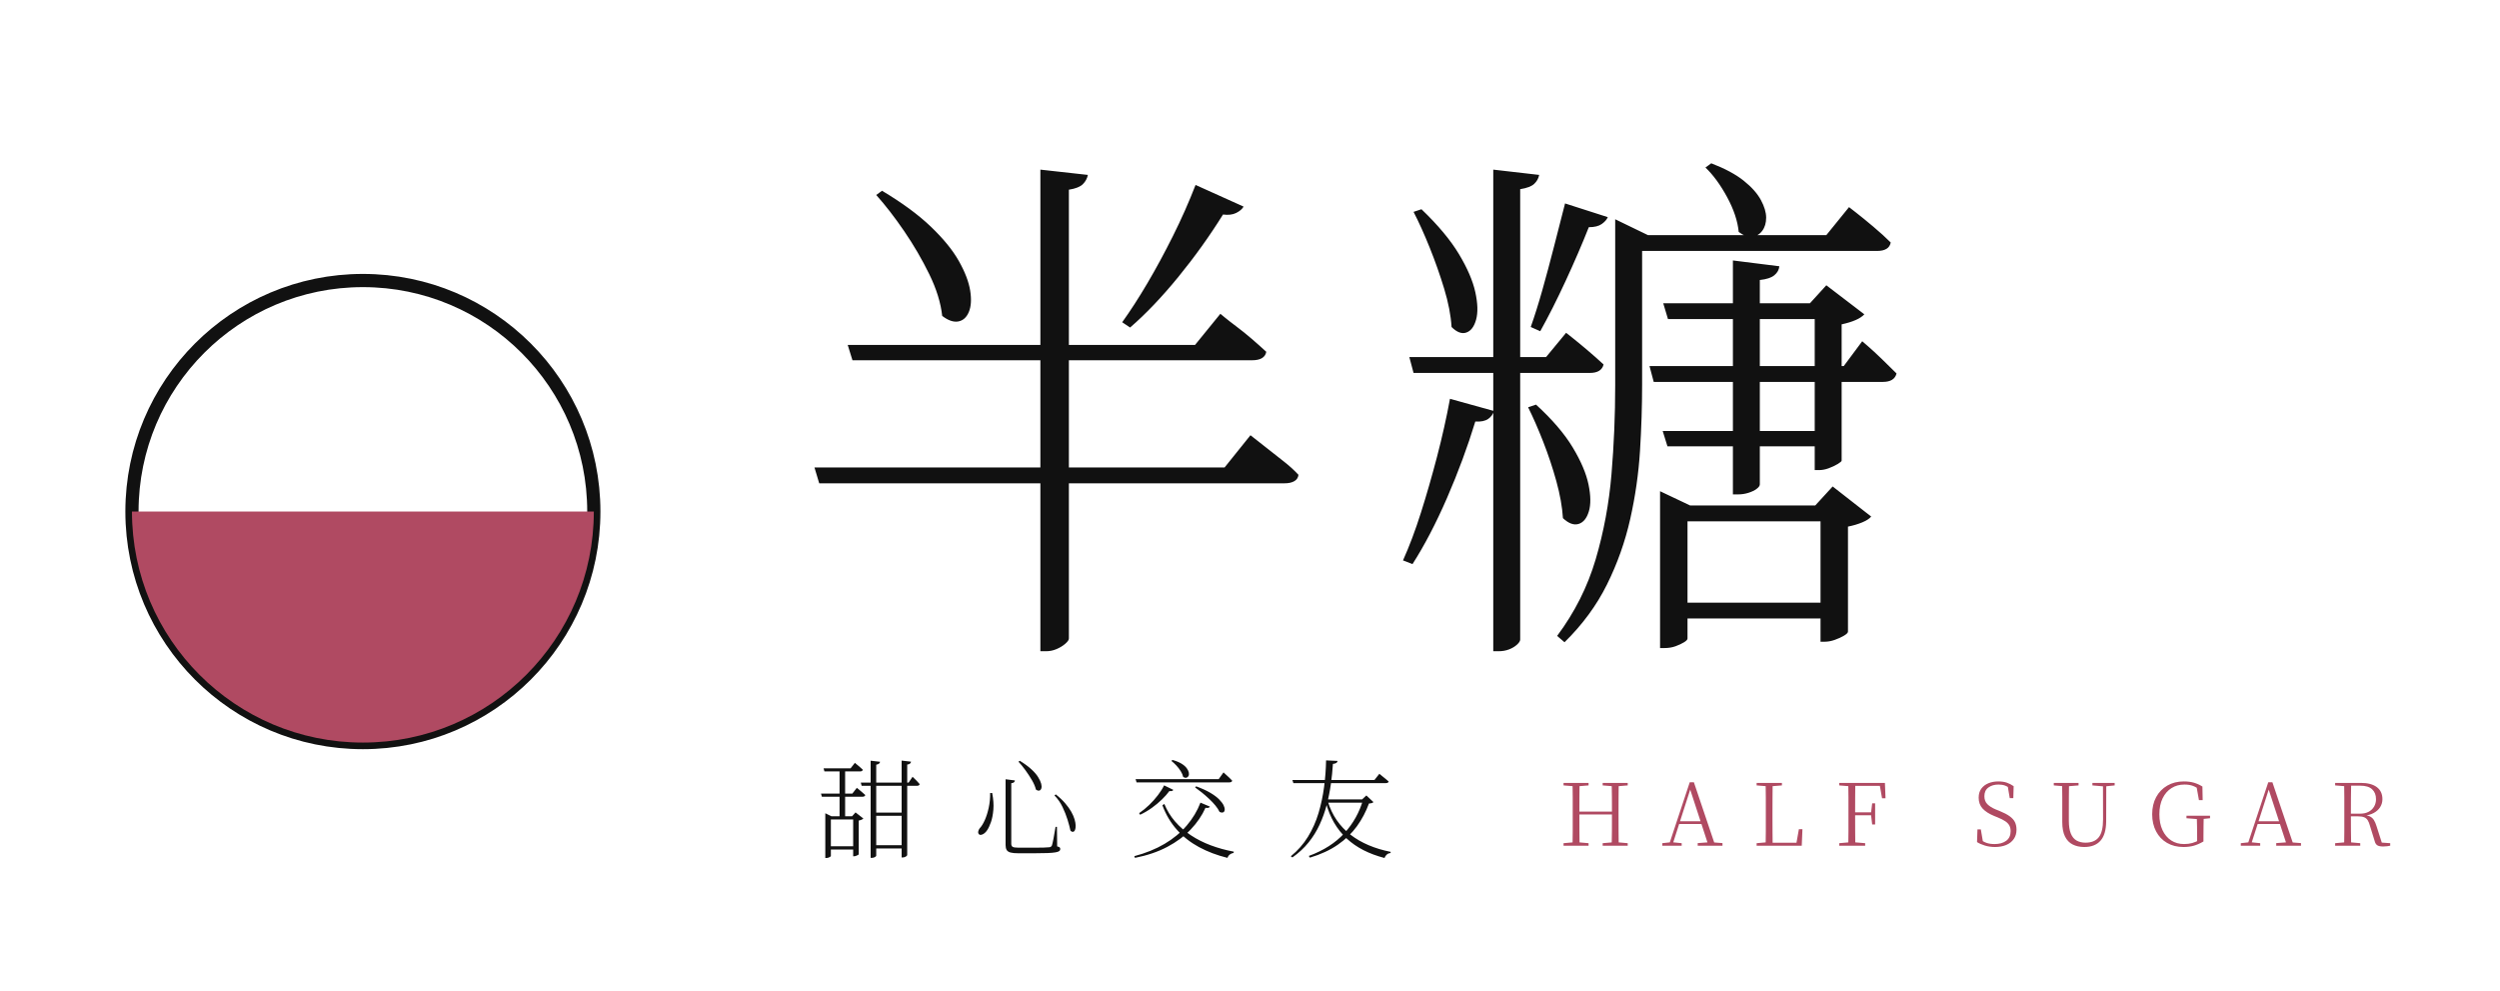
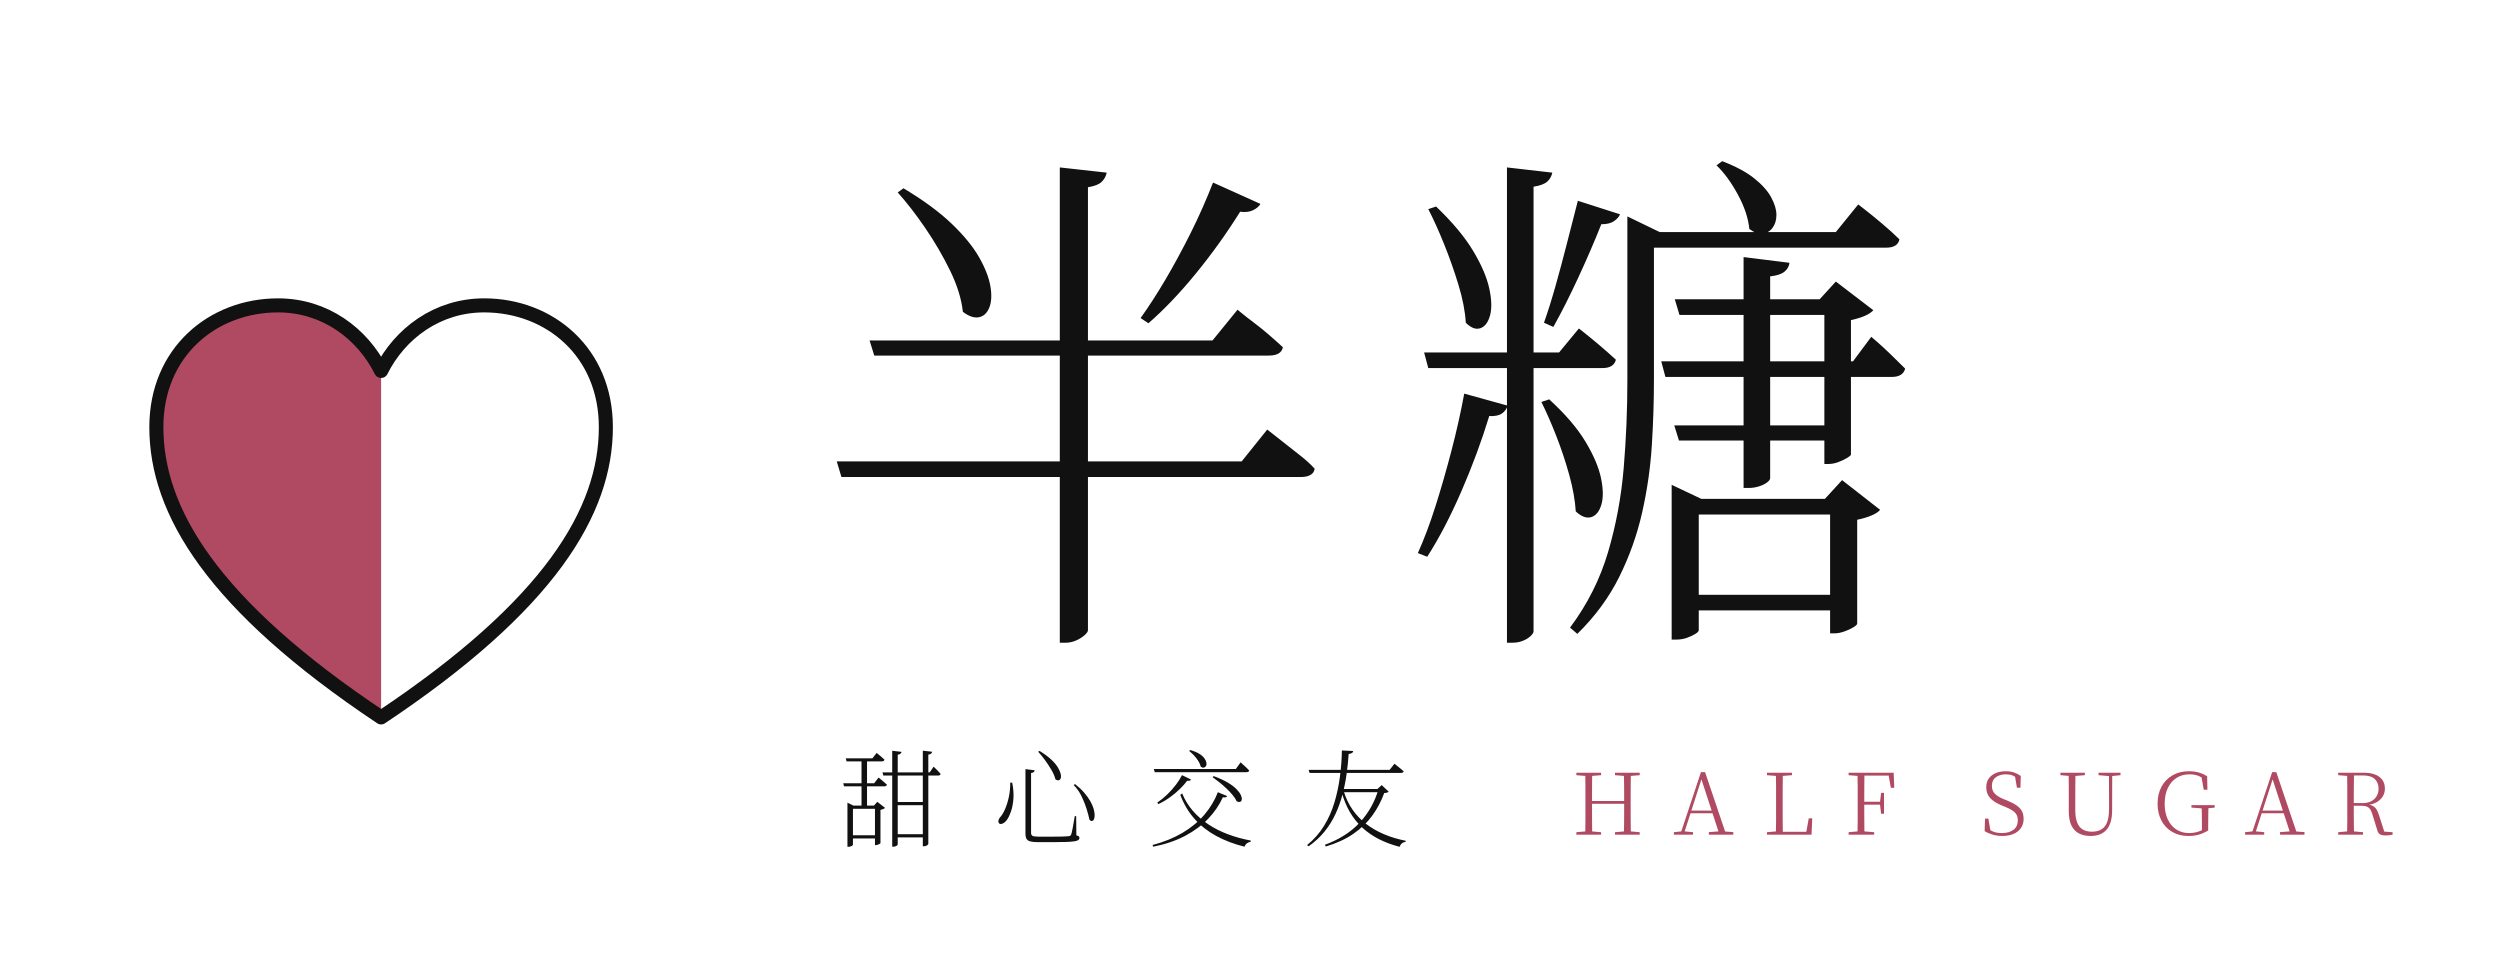
- <svg xmlns="http://www.w3.org/2000/svg" viewBox="0 0 303 120" width="303" height="120">
-   <circle cx="44" cy="62" r="28" fill="none" stroke="#111111" stroke-width="1.6" />
-   <path d="M16 62 L72 62 A28 28 0 0 1 16 62Z" fill="#B04A62" />
-   <path d="M106.944 23.12Q110.592 25.296 112.864 27.472Q115.136 29.648 116.256 31.632Q117.376 33.616 117.632 35.216Q117.888 36.816 117.472 37.808Q117.056 38.8 116.192 38.96Q115.328 39.12 114.24 38.288Q113.984 35.92 112.672 33.232Q111.36 30.544 109.632 28.016Q107.904 25.488 106.24 23.632ZM98.752 56.656H148.48L151.616 52.752Q151.616 52.752 152.192 53.2Q152.768 53.648 153.696 54.384Q154.624 55.12 155.648 55.92Q156.672 56.72 157.44 57.552Q157.376 58.064 156.928 58.32Q156.48 58.576 155.776 58.576H99.328ZM102.784 41.808H144.896L147.968 38.032Q147.968 38.032 148.512 38.48Q149.056 38.928 149.952 39.6Q150.848 40.272 151.776 41.072Q152.704 41.872 153.536 42.64Q153.344 43.664 151.808 43.664H103.36ZM126.144 20.56 131.904 21.2Q131.776 21.84 131.296 22.32Q130.816 22.8 129.6 22.992V77.392Q129.6 77.648 129.152 78.032Q128.704 78.416 128.096 78.672Q127.488 78.928 126.848 78.928H126.144ZM144.96 22.416 150.784 25.04Q150.528 25.488 149.888 25.808Q149.248 26.128 148.288 26.0Q145.856 29.904 142.88 33.552Q139.904 37.2 137.024 39.696L136.064 39.056Q137.536 37.008 139.104 34.352Q140.672 31.696 142.208 28.624Q143.744 25.552 144.96 22.416Z M207.488 19.792Q209.984 20.752 211.424 21.904Q212.864 23.056 213.504 24.24Q214.144 25.424 214.144 26.384Q214.144 27.344 213.664 27.984Q213.184 28.624 212.416 28.688Q211.648 28.752 210.816 28.112Q210.624 26.128 209.408 23.888Q208.192 21.648 206.784 20.304ZM204.608 77.392Q204.608 77.584 204.192 77.84Q203.776 78.096 203.168 78.32Q202.56 78.544 201.792 78.544H201.28V61.264V59.536L204.928 61.264H222.208V63.184H204.608ZM220.096 61.264 222.208 58.96 226.88 62.608Q226.56 62.992 225.792 63.312Q225.024 63.632 224.064 63.824V76.56Q224.064 76.752 223.584 77.04Q223.104 77.328 222.464 77.552Q221.824 77.776 221.248 77.776H220.736V61.264ZM219.456 36.752 221.44 34.576 226.048 38.096Q225.344 38.864 223.296 39.312V55.824Q223.296 55.952 222.816 56.24Q222.336 56.528 221.728 56.752Q221.12 56.976 220.544 56.976H220.032V36.752ZM221.184 52.24V54.096H202.176L201.6 52.24ZM221.696 36.752V38.672H202.24L201.664 36.752ZM225.792 41.36Q225.792 41.36 226.496 41.968Q227.2 42.576 228.16 43.504Q229.12 44.432 229.952 45.264Q229.696 46.288 228.288 46.288H200.512L200.0 44.368H223.552ZM215.744 32.272Q215.68 32.912 215.136 33.36Q214.592 33.808 213.376 33.936V58.704Q213.376 58.96 212.992 59.248Q212.608 59.536 212.0 59.728Q211.392 59.92 210.752 59.92H210.112V31.568ZM222.4 73.04V74.96H203.2V73.04ZM195.84 27.856V26.576L199.808 28.496H199.104V46.672Q199.104 50.512 198.848 54.64Q198.592 58.768 197.664 62.896Q196.736 67.024 194.848 70.832Q192.96 74.64 189.696 77.84L188.8 77.072Q192.0 72.784 193.472 67.792Q194.944 62.8 195.392 57.456Q195.84 52.112 195.84 46.736V28.496ZM224.192 25.104Q224.192 25.104 225.056 25.776Q225.92 26.448 227.136 27.472Q228.352 28.496 229.248 29.392Q229.056 30.416 227.584 30.416H198.016V28.496H221.44ZM181.12 49.808Q180.992 50.384 180.448 50.768Q179.904 51.152 178.88 51.088Q177.472 55.696 175.456 60.336Q173.44 64.976 171.264 68.368L170.112 67.92Q171.264 65.36 172.288 62.128Q173.312 58.896 174.24 55.344Q175.168 51.792 175.808 48.336ZM194.944 26.32Q194.752 26.768 194.208 27.152Q193.664 27.536 192.64 27.536Q191.424 30.608 189.824 34.064Q188.224 37.52 186.752 40.144L185.6 39.632Q186.304 37.648 187.008 35.152Q187.712 32.656 188.416 29.904Q189.12 27.152 189.76 24.656ZM186.24 49.04Q189.184 51.728 190.688 54.224Q192.192 56.72 192.608 58.736Q193.024 60.752 192.64 62.0Q192.256 63.248 191.392 63.504Q190.528 63.76 189.504 62.8Q189.376 60.752 188.704 58.32Q188.032 55.888 187.104 53.52Q186.176 51.152 185.28 49.36ZM186.624 21.2Q186.496 21.84 186.016 22.288Q185.536 22.736 184.32 22.928V77.52Q184.32 77.776 183.936 78.128Q183.552 78.48 182.976 78.704Q182.4 78.928 181.696 78.928H181.056V20.56ZM172.352 25.36Q175.36 28.24 176.896 30.8Q178.432 33.36 178.88 35.408Q179.328 37.456 178.976 38.736Q178.624 40.016 177.792 40.304Q176.96 40.592 176.0 39.632Q175.872 37.52 175.104 34.992Q174.336 32.464 173.344 30.0Q172.352 27.536 171.392 25.68ZM189.888 40.336Q189.888 40.336 190.656 40.944Q191.424 41.552 192.48 42.448Q193.536 43.344 194.432 44.176Q194.176 45.2 192.768 45.2H171.392L170.88 43.28H187.456Z" fill="#111111" />
-   <path d="M109.738 102.441V102.831H105.981V102.441ZM109.673 98.489V98.879H105.916V98.489ZM110.466 92.314Q110.44 92.444 110.343 92.541Q110.245 92.639 109.998 92.665V103.624Q109.998 103.676 109.92 103.748Q109.842 103.819 109.719 103.871Q109.595 103.923 109.452 103.923H109.322V92.184ZM106.709 92.327Q106.683 92.457 106.585 92.548Q106.488 92.639 106.241 92.678V103.702Q106.241 103.754 106.163 103.819Q106.085 103.884 105.962 103.929Q105.838 103.975 105.695 103.975H105.565V92.197ZM110.648 94.147Q110.648 94.147 110.797 94.29Q110.947 94.433 111.148 94.635Q111.35 94.836 111.506 95.031Q111.467 95.239 111.181 95.239H104.473L104.369 94.849H110.167ZM102.471 93.211V99.217H101.795V93.211ZM103.654 92.457Q103.654 92.457 103.816 92.594Q103.979 92.73 104.207 92.918Q104.434 93.107 104.616 93.289Q104.59 93.393 104.505 93.445Q104.421 93.497 104.278 93.497H99.962L99.858 93.12H103.134ZM100.742 103.741Q100.742 103.78 100.664 103.839Q100.586 103.897 100.463 103.942Q100.339 103.988 100.183 103.988H100.066V98.931V98.567L100.807 98.931H103.797V99.321H100.742ZM103.316 98.931 103.732 98.463 104.681 99.204Q104.616 99.282 104.466 99.347Q104.317 99.412 104.122 99.451V103.533Q104.122 103.572 104.018 103.63Q103.914 103.689 103.784 103.734Q103.654 103.78 103.537 103.78H103.446V98.931ZM103.888 95.486Q103.888 95.486 104.064 95.623Q104.239 95.759 104.473 95.967Q104.707 96.175 104.915 96.357Q104.863 96.565 104.564 96.565H99.65L99.546 96.188H103.342ZM103.862 102.571V102.961H100.443V102.571Z M123.655 92.21Q124.5 92.73 125.046 93.231Q125.592 93.731 125.871 94.186Q126.151 94.641 126.242 94.986Q126.333 95.33 126.261 95.551Q126.19 95.772 126.014 95.817Q125.839 95.863 125.605 95.694Q125.475 95.161 125.118 94.55Q124.76 93.939 124.325 93.341Q123.889 92.743 123.486 92.314ZM123.057 94.589Q123.044 94.719 122.947 94.81Q122.849 94.901 122.615 94.927V102.272Q122.615 102.519 122.771 102.63Q122.927 102.74 123.512 102.74H125.384Q126.073 102.74 126.541 102.727Q127.009 102.714 127.204 102.688Q127.36 102.675 127.425 102.623Q127.49 102.571 127.542 102.48Q127.607 102.285 127.731 101.661Q127.854 101.037 127.984 100.218H128.153L128.179 102.584Q128.413 102.636 128.485 102.707Q128.556 102.779 128.556 102.909Q128.556 103.052 128.433 103.15Q128.309 103.247 127.977 103.305Q127.646 103.364 127.022 103.39Q126.398 103.416 125.397 103.416H123.46Q122.862 103.416 122.524 103.325Q122.186 103.234 122.056 103.013Q121.926 102.792 121.926 102.415V94.446ZM128.01 96.279Q128.686 96.812 129.148 97.352Q129.609 97.891 129.889 98.385Q130.168 98.879 130.291 99.308Q130.415 99.737 130.421 100.062Q130.428 100.387 130.344 100.589Q130.259 100.79 130.109 100.816Q129.96 100.842 129.791 100.673Q129.674 100.114 129.44 99.353Q129.206 98.593 128.829 97.806Q128.452 97.02 127.854 96.409ZM120.301 96.11Q120.522 97.241 120.444 98.138Q120.366 99.035 120.145 99.659Q119.924 100.283 119.69 100.621Q119.547 100.842 119.365 100.985Q119.183 101.128 119.007 101.173Q118.832 101.219 118.715 101.128Q118.572 100.998 118.605 100.797Q118.637 100.595 118.767 100.413Q119.118 100.049 119.41 99.386Q119.703 98.723 119.885 97.871Q120.067 97.02 120.054 96.11Z M148.349 93.614Q148.349 93.614 148.453 93.712Q148.557 93.809 148.726 93.959Q148.895 94.108 149.077 94.284Q149.259 94.459 149.402 94.615Q149.363 94.823 149.064 94.823H137.806L137.689 94.433H147.764ZM142.161 92.106Q142.85 92.301 143.266 92.561Q143.682 92.821 143.89 93.107Q144.098 93.393 144.144 93.64Q144.189 93.887 144.105 94.049Q144.02 94.212 143.851 94.257Q143.682 94.303 143.461 94.16Q143.383 93.822 143.156 93.458Q142.928 93.094 142.623 92.769Q142.317 92.444 142.031 92.223ZM145.034 95.304Q146.061 95.681 146.743 96.084Q147.426 96.487 147.816 96.883Q148.206 97.28 148.362 97.605Q148.518 97.93 148.492 98.164Q148.466 98.398 148.291 98.463Q148.115 98.528 147.868 98.398Q147.699 98.034 147.368 97.631Q147.036 97.228 146.607 96.825Q146.178 96.422 145.736 96.064Q145.294 95.707 144.904 95.434ZM141.173 97.436Q141.654 98.619 142.48 99.568Q143.305 100.517 144.397 101.238Q145.489 101.96 146.808 102.454Q148.128 102.948 149.597 103.221L149.571 103.377Q149.324 103.403 149.123 103.559Q148.921 103.715 148.83 103.975Q146.932 103.507 145.378 102.668Q143.825 101.83 142.7 100.569Q141.576 99.308 140.939 97.605ZM142.265 95.733Q142.213 95.824 142.109 95.863Q142.005 95.902 141.784 95.876Q141.433 96.357 140.887 96.89Q140.341 97.423 139.665 97.91Q138.989 98.398 138.235 98.749L138.118 98.554Q138.755 98.125 139.34 97.559Q139.925 96.994 140.399 96.37Q140.874 95.746 141.147 95.187ZM146.698 97.761Q146.646 97.865 146.529 97.904Q146.412 97.943 146.165 97.904Q145.528 99.321 144.371 100.536Q143.214 101.752 141.531 102.642Q139.847 103.533 137.611 103.975L137.533 103.767Q139.6 103.221 141.199 102.279Q142.798 101.336 143.89 100.055Q144.982 98.775 145.554 97.28Z M165.282 96.89H165.152L165.672 96.409L166.53 97.215Q166.452 97.293 166.329 97.332Q166.205 97.371 165.984 97.384Q165.438 98.879 164.522 100.147Q163.605 101.414 162.207 102.382Q160.81 103.351 158.821 103.949L158.691 103.741Q161.382 102.753 163 100.985Q164.619 99.217 165.282 96.89ZM160.992 97.111Q161.382 98.398 162.077 99.405Q162.773 100.413 163.748 101.167Q164.723 101.921 165.952 102.441Q167.18 102.961 168.623 103.247L168.597 103.39Q168.35 103.403 168.155 103.566Q167.96 103.728 167.869 103.988Q166.465 103.624 165.321 103.039Q164.177 102.454 163.286 101.629Q162.396 100.803 161.765 99.724Q161.135 98.645 160.758 97.267ZM156.702 94.537H166.647L167.245 93.783Q167.245 93.783 167.356 93.874Q167.466 93.965 167.642 94.108Q167.817 94.251 168.012 94.407Q168.207 94.563 168.376 94.719Q168.324 94.914 168.025 94.914H156.819ZM160.784 92.158 162.175 92.223Q162.162 92.366 162.045 92.457Q161.928 92.548 161.616 92.587Q161.538 93.796 161.363 95.05Q161.187 96.305 160.862 97.547Q160.537 98.788 160.004 99.945Q159.471 101.102 158.659 102.109Q157.846 103.117 156.702 103.923L156.507 103.78Q157.768 102.753 158.587 101.421Q159.406 100.088 159.868 98.547Q160.329 97.007 160.543 95.376Q160.758 93.744 160.784 92.158ZM160.472 96.89H165.568V97.28H160.381Z" fill="#111111" />
-   <path d="M189.577 102.5V102.195L190.984 102.07H191.184L192.612 102.195V102.5ZM190.669 102.5Q190.69 101.629 190.69 100.752Q190.69 99.875 190.69 98.983V98.405Q190.69 97.513 190.69 96.631Q190.69 95.749 190.669 94.888H191.52Q191.51 95.749 191.504 96.631Q191.499 97.513 191.499 98.405V98.636Q191.499 99.781 191.504 100.704Q191.51 101.629 191.52 102.5ZM191.1 98.71V98.363H195.857V98.71ZM194.323 102.5V102.195L195.751 102.07H195.962L197.358 102.195V102.5ZM195.416 102.5Q195.436 101.629 195.442 100.704Q195.447 99.781 195.447 98.636V98.405Q195.447 97.513 195.442 96.631Q195.436 95.749 195.416 94.888H196.266Q196.256 95.749 196.25 96.631Q196.245 97.513 196.245 98.405V98.983Q196.245 99.875 196.25 100.752Q196.256 101.629 196.266 102.5ZM189.577 95.192V94.888H192.612V95.192L191.184 95.308H190.984ZM194.323 95.192V94.888H197.358V95.192L195.962 95.308H195.751Z M201.551 102.5V102.195L202.58 102.08H202.769L203.903 102.195V102.5ZM202.328 102.5 204.879 94.814H205.383L207.977 102.5H207.158L204.827 95.37H205.037L204.995 95.517L202.748 102.5ZM203.451 99.865 203.483 99.539H206.643L206.675 99.865ZM205.845 102.5V102.185L207.242 102.08H207.494L208.849 102.185V102.5Z M212.989 102.5V102.195L214.396 102.07H214.511V102.5ZM214.081 102.5Q214.102 101.629 214.102 100.757Q214.102 99.885 214.102 99.046V98.405Q214.102 97.513 214.102 96.631Q214.102 95.749 214.081 94.888H214.931Q214.921 95.749 214.916 96.651Q214.91 97.555 214.91 98.584V99.182Q214.91 99.917 214.916 100.773Q214.921 101.629 214.931 102.5ZM214.511 102.5V102.143H218.144L217.777 102.385L218.113 100.495H218.543L218.459 102.5ZM212.989 95.192V94.888H216.055V95.192L214.617 95.308H214.396Z M223.009 102.5V102.195L224.416 102.07H224.668L226.149 102.195V102.5ZM224.101 102.5Q224.123 101.629 224.123 100.752Q224.123 99.875 224.123 98.983V98.405Q224.123 97.513 224.123 96.631Q224.123 95.749 224.101 94.888H224.952Q224.941 95.749 224.936 96.646Q224.931 97.544 224.931 98.531V98.751Q224.931 99.812 224.936 100.72Q224.941 101.629 224.952 102.5ZM224.532 98.814V98.457H227.083V98.814ZM226.999 99.927 226.863 98.772V98.499L226.999 97.365H227.356V99.927ZM223.009 95.192V94.888H224.532V95.308H224.416ZM228.196 96.746 227.881 94.961 228.291 95.245H224.532V94.888H228.543L228.617 96.746Z M241.885 102.657Q241.234 102.657 240.656 102.479Q240.079 102.3 239.712 102.059L239.764 100.526H240.173L240.457 102.195L240.016 101.975L239.974 101.65Q240.478 102.028 240.882 102.164Q241.286 102.3 241.843 102.3Q242.704 102.3 243.245 101.907Q243.785 101.513 243.785 100.736Q243.785 100.347 243.638 100.064Q243.492 99.781 243.15 99.544Q242.809 99.308 242.21 99.067L241.769 98.888Q240.856 98.51 240.383 97.99Q239.911 97.471 239.911 96.683Q239.911 96.022 240.231 95.586Q240.552 95.15 241.092 94.93Q241.633 94.709 242.284 94.709Q242.893 94.709 243.329 94.861Q243.764 95.013 244.153 95.287L244.111 96.736H243.68L243.407 95.129L243.849 95.35L243.869 95.675Q243.47 95.35 243.124 95.218Q242.778 95.087 242.315 95.087Q241.581 95.087 241.092 95.444Q240.604 95.801 240.604 96.494Q240.604 97.103 240.966 97.465Q241.328 97.828 241.948 98.09L242.421 98.279Q243.219 98.605 243.67 98.93Q244.121 99.255 244.31 99.644Q244.499 100.032 244.499 100.568Q244.499 101.209 244.169 101.686Q243.838 102.164 243.25 102.411Q242.662 102.657 241.885 102.657Z M252.714 102.657Q251.916 102.657 251.312 102.353Q250.708 102.049 250.378 101.382Q250.047 100.715 250.047 99.633V98.415Q250.047 97.523 250.047 96.641Q250.047 95.759 250.026 94.888H250.866Q250.855 95.749 250.85 96.631Q250.845 97.513 250.845 98.415V99.476Q250.845 100.442 251.087 101.03Q251.328 101.618 251.785 101.875Q252.242 102.132 252.861 102.132Q253.953 102.132 254.473 101.476Q254.992 100.82 254.992 99.308L254.982 94.888H255.381L255.37 99.549Q255.36 101.124 254.683 101.891Q254.005 102.657 252.714 102.657ZM249.018 95.192V94.888H252.021V95.192L250.593 95.308H250.383ZM253.701 95.192V94.888H256.399V95.192L255.255 95.308H255.055Z M264.74 102.657Q263.606 102.657 262.75 102.159Q261.894 101.66 261.422 100.762Q260.949 99.865 260.949 98.689Q260.949 97.502 261.432 96.609Q261.915 95.717 262.782 95.213Q263.648 94.709 264.782 94.709Q265.485 94.709 266.021 94.867Q266.556 95.024 267.039 95.329L267.071 96.977H266.619L266.304 95.213L266.798 95.402V95.79Q266.336 95.412 265.895 95.25Q265.454 95.087 264.866 95.087Q263.973 95.087 263.291 95.517Q262.608 95.948 262.215 96.756Q261.821 97.565 261.821 98.699Q261.821 99.802 262.199 100.61Q262.577 101.418 263.249 101.859Q263.921 102.3 264.824 102.3Q265.359 102.3 265.806 102.174Q266.252 102.049 266.714 101.786L266.399 102.08V101.439Q266.399 100.788 266.388 100.153Q266.378 99.518 266.357 98.867H267.197Q267.186 99.455 267.176 100.075Q267.165 100.694 267.165 101.45V101.986Q266.556 102.343 265.995 102.5Q265.433 102.657 264.74 102.657ZM265.107 99.171V98.867H267.963V99.171L266.84 99.287H266.577Z M271.694 102.5V102.195L272.723 102.08H272.912L274.046 102.195V102.5ZM272.471 102.5 275.023 94.814H275.527L278.12 102.5H277.301L274.97 95.37H275.18L275.138 95.517L272.891 102.5ZM273.595 99.865 273.626 99.539H276.787L276.818 99.865ZM275.989 102.5V102.185L277.385 102.08H277.637L278.992 102.185V102.5Z M283.132 102.5V102.195L284.539 102.07H284.76L286.177 102.195V102.5ZM284.224 102.5Q284.245 101.629 284.245 100.752Q284.245 99.875 284.245 98.983V98.405Q284.245 97.513 284.245 96.631Q284.245 95.749 284.224 94.888H285.075Q285.054 95.749 285.049 96.662Q285.043 97.576 285.043 98.689V98.888Q285.043 99.844 285.049 100.736Q285.054 101.629 285.075 102.5ZM288.96 102.594Q288.456 102.594 288.235 102.442Q288.015 102.29 287.931 101.954L287.364 100.117Q287.248 99.675 287.086 99.418Q286.923 99.161 286.645 99.051Q286.366 98.941 285.883 98.941H284.655V98.615H286.188Q286.776 98.615 287.201 98.384Q287.626 98.153 287.857 97.754Q288.088 97.355 288.088 96.862Q288.088 96.106 287.621 95.665Q287.154 95.224 286.167 95.224H284.655V94.888H286.251Q287.5 94.888 288.183 95.397Q288.865 95.906 288.865 96.862Q288.865 97.376 288.598 97.812Q288.33 98.248 287.815 98.531Q287.301 98.814 286.545 98.867V98.762Q287.049 98.804 287.353 98.956Q287.658 99.109 287.836 99.397Q288.015 99.686 288.151 100.127L288.844 102.3L288.477 102.101L289.81 102.195V102.5Q289.653 102.531 289.443 102.563Q289.233 102.594 288.96 102.594ZM283.132 95.192V94.888H284.655V95.308H284.539Z" fill="#B04A62" />
+ <svg xmlns="http://www.w3.org/2000/svg" viewBox="0 0 307 120" width="307" height="120">
+   <g transform="translate(10 26) scale(1.15)">
+     <path d="M32 54 C14 42 8 32 8 23 C8 15 14 10 21 10 C26 10 30 13 32 17 Z" fill="#B04A62" />
+     <path d="M32 54 C14 42 8 32 8 23 C8 15 14 10 21 10 C26 10 30 13 32 17 C34 13 38 10 43 10 C50 10 56 15 56 23 C56 32 50 42 32 54Z" fill="none" stroke="#111111" stroke-width="1.5" stroke-linejoin="round" />
+   </g>
+   <path d="M110.944 23.12Q114.592 25.296 116.864 27.472Q119.136 29.648 120.256 31.632Q121.376 33.616 121.632 35.216Q121.888 36.816 121.472 37.808Q121.056 38.8 120.192 38.96Q119.328 39.12 118.24 38.288Q117.984 35.92 116.672 33.232Q115.36 30.544 113.632 28.016Q111.904 25.488 110.24 23.632ZM102.752 56.656H152.48L155.616 52.752Q155.616 52.752 156.192 53.2Q156.768 53.648 157.696 54.384Q158.624 55.12 159.648 55.92Q160.672 56.72 161.44 57.552Q161.376 58.064 160.928 58.32Q160.48 58.576 159.776 58.576H103.328ZM106.784 41.808H148.896L151.968 38.032Q151.968 38.032 152.512 38.48Q153.056 38.928 153.952 39.6Q154.848 40.272 155.776 41.072Q156.704 41.872 157.536 42.64Q157.344 43.664 155.808 43.664H107.36ZM130.144 20.56 135.904 21.2Q135.776 21.84 135.296 22.32Q134.816 22.8 133.6 22.992V77.392Q133.6 77.648 133.152 78.032Q132.704 78.416 132.096 78.672Q131.488 78.928 130.848 78.928H130.144ZM148.96 22.416 154.784 25.04Q154.528 25.488 153.888 25.808Q153.248 26.128 152.288 26.0Q149.856 29.904 146.88 33.552Q143.904 37.2 141.024 39.696L140.064 39.056Q141.536 37.008 143.104 34.352Q144.672 31.696 146.208 28.624Q147.744 25.552 148.96 22.416Z M211.488 19.792Q213.984 20.752 215.424 21.904Q216.864 23.056 217.504 24.24Q218.144 25.424 218.144 26.384Q218.144 27.344 217.664 27.984Q217.184 28.624 216.416 28.688Q215.648 28.752 214.816 28.112Q214.624 26.128 213.408 23.888Q212.192 21.648 210.784 20.304ZM208.608 77.392Q208.608 77.584 208.192 77.84Q207.776 78.096 207.168 78.32Q206.56 78.544 205.792 78.544H205.28V61.264V59.536L208.928 61.264H226.208V63.184H208.608ZM224.096 61.264 226.208 58.96 230.88 62.608Q230.56 62.992 229.792 63.312Q229.024 63.632 228.064 63.824V76.56Q228.064 76.752 227.584 77.04Q227.104 77.328 226.464 77.552Q225.824 77.776 225.248 77.776H224.736V61.264ZM223.456 36.752 225.44 34.576 230.048 38.096Q229.344 38.864 227.296 39.312V55.824Q227.296 55.952 226.816 56.24Q226.336 56.528 225.728 56.752Q225.12 56.976 224.544 56.976H224.032V36.752ZM225.184 52.24V54.096H206.176L205.6 52.24ZM225.696 36.752V38.672H206.24L205.664 36.752ZM229.792 41.36Q229.792 41.36 230.496 41.968Q231.2 42.576 232.16 43.504Q233.12 44.432 233.952 45.264Q233.696 46.288 232.288 46.288H204.512L204.0 44.368H227.552ZM219.744 32.272Q219.68 32.912 219.136 33.36Q218.592 33.808 217.376 33.936V58.704Q217.376 58.96 216.992 59.248Q216.608 59.536 216.0 59.728Q215.392 59.92 214.752 59.92H214.112V31.568ZM226.4 73.04V74.96H207.2V73.04ZM199.84 27.856V26.576L203.808 28.496H203.104V46.672Q203.104 50.512 202.848 54.64Q202.592 58.768 201.664 62.896Q200.736 67.024 198.848 70.832Q196.96 74.64 193.696 77.84L192.8 77.072Q196.0 72.784 197.472 67.792Q198.944 62.8 199.392 57.456Q199.84 52.112 199.84 46.736V28.496ZM228.192 25.104Q228.192 25.104 229.056 25.776Q229.92 26.448 231.136 27.472Q232.352 28.496 233.248 29.392Q233.056 30.416 231.584 30.416H202.016V28.496H225.44ZM185.12 49.808Q184.992 50.384 184.448 50.768Q183.904 51.152 182.88 51.088Q181.472 55.696 179.456 60.336Q177.44 64.976 175.264 68.368L174.112 67.92Q175.264 65.36 176.288 62.128Q177.312 58.896 178.24 55.344Q179.168 51.792 179.808 48.336ZM198.944 26.32Q198.752 26.768 198.208 27.152Q197.664 27.536 196.64 27.536Q195.424 30.608 193.824 34.064Q192.224 37.52 190.752 40.144L189.6 39.632Q190.304 37.648 191.008 35.152Q191.712 32.656 192.416 29.904Q193.12 27.152 193.76 24.656ZM190.24 49.04Q193.184 51.728 194.688 54.224Q196.192 56.72 196.608 58.736Q197.024 60.752 196.64 62.0Q196.256 63.248 195.392 63.504Q194.528 63.76 193.504 62.8Q193.376 60.752 192.704 58.32Q192.032 55.888 191.104 53.52Q190.176 51.152 189.28 49.36ZM190.624 21.2Q190.496 21.84 190.016 22.288Q189.536 22.736 188.32 22.928V77.52Q188.32 77.776 187.936 78.128Q187.552 78.48 186.976 78.704Q186.4 78.928 185.696 78.928H185.056V20.56ZM176.352 25.36Q179.36 28.24 180.896 30.8Q182.432 33.36 182.88 35.408Q183.328 37.456 182.976 38.736Q182.624 40.016 181.792 40.304Q180.96 40.592 180.0 39.632Q179.872 37.52 179.104 34.992Q178.336 32.464 177.344 30.0Q176.352 27.536 175.392 25.68ZM193.888 40.336Q193.888 40.336 194.656 40.944Q195.424 41.552 196.48 42.448Q197.536 43.344 198.432 44.176Q198.176 45.2 196.768 45.2H175.392L174.88 43.28H191.456Z" fill="#111111" />
+   <path d="M113.738 102.441V102.831H109.981V102.441ZM113.673 98.489V98.879H109.916V98.489ZM114.466 92.314Q114.44 92.444 114.343 92.541Q114.245 92.639 113.998 92.665V103.624Q113.998 103.676 113.92 103.748Q113.842 103.819 113.719 103.871Q113.595 103.923 113.452 103.923H113.322V92.184ZM110.709 92.327Q110.683 92.457 110.585 92.548Q110.488 92.639 110.241 92.678V103.702Q110.241 103.754 110.163 103.819Q110.085 103.884 109.962 103.929Q109.838 103.975 109.695 103.975H109.565V92.197ZM114.648 94.147Q114.648 94.147 114.797 94.29Q114.947 94.433 115.148 94.635Q115.35 94.836 115.506 95.031Q115.467 95.239 115.181 95.239H108.473L108.369 94.849H114.167ZM106.471 93.211V99.217H105.795V93.211ZM107.654 92.457Q107.654 92.457 107.816 92.594Q107.979 92.73 108.207 92.918Q108.434 93.107 108.616 93.289Q108.59 93.393 108.505 93.445Q108.421 93.497 108.278 93.497H103.962L103.858 93.12H107.134ZM104.742 103.741Q104.742 103.78 104.664 103.839Q104.586 103.897 104.463 103.942Q104.339 103.988 104.183 103.988H104.066V98.931V98.567L104.807 98.931H107.797V99.321H104.742ZM107.316 98.931 107.732 98.463 108.681 99.204Q108.616 99.282 108.466 99.347Q108.317 99.412 108.122 99.451V103.533Q108.122 103.572 108.018 103.63Q107.914 103.689 107.784 103.734Q107.654 103.78 107.537 103.78H107.446V98.931ZM107.888 95.486Q107.888 95.486 108.064 95.623Q108.239 95.759 108.473 95.967Q108.707 96.175 108.915 96.357Q108.863 96.565 108.564 96.565H103.65L103.546 96.188H107.342ZM107.862 102.571V102.961H104.443V102.571Z M127.655 92.21Q128.5 92.73 129.046 93.231Q129.592 93.731 129.872 94.186Q130.151 94.641 130.242 94.986Q130.333 95.33 130.262 95.551Q130.19 95.772 130.014 95.817Q129.839 95.863 129.605 95.694Q129.475 95.161 129.118 94.55Q128.76 93.939 128.325 93.341Q127.889 92.743 127.486 92.314ZM127.057 94.589Q127.044 94.719 126.947 94.81Q126.849 94.901 126.615 94.927V102.272Q126.615 102.519 126.771 102.63Q126.927 102.74 127.512 102.74H129.384Q130.073 102.74 130.541 102.727Q131.009 102.714 131.204 102.688Q131.36 102.675 131.425 102.623Q131.49 102.571 131.542 102.48Q131.607 102.285 131.731 101.661Q131.854 101.037 131.984 100.218H132.153L132.179 102.584Q132.413 102.636 132.485 102.707Q132.556 102.779 132.556 102.909Q132.556 103.052 132.433 103.15Q132.309 103.247 131.977 103.305Q131.646 103.364 131.022 103.39Q130.398 103.416 129.397 103.416H127.46Q126.862 103.416 126.524 103.325Q126.186 103.234 126.056 103.013Q125.926 102.792 125.926 102.415V94.446ZM132.01 96.279Q132.686 96.812 133.148 97.352Q133.609 97.891 133.889 98.385Q134.168 98.879 134.291 99.308Q134.415 99.737 134.421 100.062Q134.428 100.387 134.344 100.589Q134.259 100.79 134.109 100.816Q133.96 100.842 133.791 100.673Q133.674 100.114 133.44 99.353Q133.206 98.593 132.829 97.806Q132.452 97.02 131.854 96.409ZM124.301 96.11Q124.522 97.241 124.444 98.138Q124.366 99.035 124.145 99.659Q123.924 100.283 123.69 100.621Q123.547 100.842 123.365 100.985Q123.183 101.128 123.007 101.173Q122.832 101.219 122.715 101.128Q122.572 100.998 122.605 100.797Q122.637 100.595 122.767 100.413Q123.118 100.049 123.41 99.386Q123.703 98.723 123.885 97.871Q124.067 97.02 124.054 96.11Z M152.349 93.614Q152.349 93.614 152.453 93.712Q152.557 93.809 152.726 93.959Q152.895 94.108 153.077 94.284Q153.259 94.459 153.402 94.615Q153.363 94.823 153.064 94.823H141.806L141.689 94.433H151.764ZM146.161 92.106Q146.85 92.301 147.266 92.561Q147.682 92.821 147.89 93.107Q148.098 93.393 148.144 93.64Q148.189 93.887 148.105 94.049Q148.02 94.212 147.851 94.257Q147.682 94.303 147.461 94.16Q147.383 93.822 147.156 93.458Q146.928 93.094 146.623 92.769Q146.317 92.444 146.031 92.223ZM149.034 95.304Q150.061 95.681 150.743 96.084Q151.426 96.487 151.816 96.883Q152.206 97.28 152.362 97.605Q152.518 97.93 152.492 98.164Q152.466 98.398 152.291 98.463Q152.115 98.528 151.868 98.398Q151.699 98.034 151.368 97.631Q151.036 97.228 150.607 96.825Q150.178 96.422 149.736 96.064Q149.294 95.707 148.904 95.434ZM145.173 97.436Q145.654 98.619 146.48 99.568Q147.305 100.517 148.397 101.238Q149.489 101.96 150.808 102.454Q152.128 102.948 153.597 103.221L153.571 103.377Q153.324 103.403 153.123 103.559Q152.921 103.715 152.83 103.975Q150.932 103.507 149.378 102.668Q147.825 101.83 146.7 100.569Q145.576 99.308 144.939 97.605ZM146.265 95.733Q146.213 95.824 146.109 95.863Q146.005 95.902 145.784 95.876Q145.433 96.357 144.887 96.89Q144.341 97.423 143.665 97.91Q142.989 98.398 142.235 98.749L142.118 98.554Q142.755 98.125 143.34 97.559Q143.925 96.994 144.399 96.37Q144.874 95.746 145.147 95.187ZM150.698 97.761Q150.646 97.865 150.529 97.904Q150.412 97.943 150.165 97.904Q149.528 99.321 148.371 100.536Q147.214 101.752 145.531 102.642Q143.847 103.533 141.611 103.975L141.533 103.767Q143.6 103.221 145.199 102.279Q146.798 101.336 147.89 100.055Q148.982 98.775 149.554 97.28Z M169.282 96.89H169.152L169.672 96.409L170.53 97.215Q170.452 97.293 170.329 97.332Q170.205 97.371 169.984 97.384Q169.438 98.879 168.522 100.147Q167.605 101.414 166.207 102.382Q164.81 103.351 162.821 103.949L162.691 103.741Q165.382 102.753 167 100.985Q168.619 99.217 169.282 96.89ZM164.992 97.111Q165.382 98.398 166.077 99.405Q166.773 100.413 167.748 101.167Q168.723 101.921 169.952 102.441Q171.18 102.961 172.623 103.247L172.597 103.39Q172.35 103.403 172.155 103.566Q171.96 103.728 171.869 103.988Q170.465 103.624 169.321 103.039Q168.177 102.454 167.286 101.629Q166.396 100.803 165.765 99.724Q165.135 98.645 164.758 97.267ZM160.702 94.537H170.647L171.245 93.783Q171.245 93.783 171.356 93.874Q171.466 93.965 171.642 94.108Q171.817 94.251 172.012 94.407Q172.207 94.563 172.376 94.719Q172.324 94.914 172.025 94.914H160.819ZM164.784 92.158 166.175 92.223Q166.162 92.366 166.045 92.457Q165.928 92.548 165.616 92.587Q165.538 93.796 165.363 95.05Q165.187 96.305 164.862 97.547Q164.537 98.788 164.004 99.945Q163.471 101.102 162.659 102.109Q161.846 103.117 160.702 103.923L160.507 103.78Q161.768 102.753 162.587 101.421Q163.406 100.088 163.868 98.547Q164.329 97.007 164.543 95.376Q164.758 93.744 164.784 92.158ZM164.472 96.89H169.568V97.28H164.381Z" fill="#111111" />
+   <path d="M193.577 102.5V102.195L194.984 102.07H195.184L196.612 102.195V102.5ZM194.669 102.5Q194.69 101.629 194.69 100.752Q194.69 99.875 194.69 98.983V98.405Q194.69 97.513 194.69 96.631Q194.69 95.749 194.669 94.888H195.52Q195.51 95.749 195.504 96.631Q195.499 97.513 195.499 98.405V98.636Q195.499 99.781 195.504 100.704Q195.51 101.629 195.52 102.5ZM195.1 98.71V98.363H199.857V98.71ZM198.323 102.5V102.195L199.751 102.07H199.962L201.358 102.195V102.5ZM199.416 102.5Q199.436 101.629 199.442 100.704Q199.447 99.781 199.447 98.636V98.405Q199.447 97.513 199.442 96.631Q199.436 95.749 199.416 94.888H200.266Q200.256 95.749 200.25 96.631Q200.245 97.513 200.245 98.405V98.983Q200.245 99.875 200.25 100.752Q200.256 101.629 200.266 102.5ZM193.577 95.192V94.888H196.612V95.192L195.184 95.308H194.984ZM198.323 95.192V94.888H201.358V95.192L199.962 95.308H199.751Z M205.551 102.5V102.195L206.58 102.08H206.769L207.903 102.195V102.5ZM206.328 102.5 208.879 94.814H209.383L211.977 102.5H211.158L208.827 95.37H209.037L208.995 95.517L206.748 102.5ZM207.451 99.865 207.483 99.539H210.643L210.675 99.865ZM209.845 102.5V102.185L211.242 102.08H211.494L212.849 102.185V102.5Z M216.989 102.5V102.195L218.396 102.07H218.511V102.5ZM218.081 102.5Q218.102 101.629 218.102 100.757Q218.102 99.885 218.102 99.046V98.405Q218.102 97.513 218.102 96.631Q218.102 95.749 218.081 94.888H218.931Q218.921 95.749 218.916 96.651Q218.91 97.555 218.91 98.584V99.182Q218.91 99.917 218.916 100.773Q218.921 101.629 218.931 102.5ZM218.511 102.5V102.143H222.144L221.777 102.385L222.113 100.495H222.543L222.459 102.5ZM216.989 95.192V94.888H220.055V95.192L218.617 95.308H218.396Z M227.009 102.5V102.195L228.416 102.07H228.668L230.149 102.195V102.5ZM228.101 102.5Q228.123 101.629 228.123 100.752Q228.123 99.875 228.123 98.983V98.405Q228.123 97.513 228.123 96.631Q228.123 95.749 228.101 94.888H228.952Q228.941 95.749 228.936 96.646Q228.931 97.544 228.931 98.531V98.751Q228.931 99.812 228.936 100.72Q228.941 101.629 228.952 102.5ZM228.532 98.814V98.457H231.083V98.814ZM230.999 99.927 230.863 98.772V98.499L230.999 97.365H231.356V99.927ZM227.009 95.192V94.888H228.532V95.308H228.416ZM232.196 96.746 231.881 94.961 232.291 95.245H228.532V94.888H232.543L232.617 96.746Z M245.885 102.657Q245.234 102.657 244.656 102.479Q244.079 102.3 243.712 102.059L243.764 100.526H244.173L244.457 102.195L244.016 101.975L243.974 101.65Q244.478 102.028 244.882 102.164Q245.286 102.3 245.843 102.3Q246.704 102.3 247.245 101.907Q247.785 101.513 247.785 100.736Q247.785 100.347 247.638 100.064Q247.492 99.781 247.15 99.544Q246.809 99.308 246.21 99.067L245.769 98.888Q244.856 98.51 244.383 97.99Q243.911 97.471 243.911 96.683Q243.911 96.022 244.231 95.586Q244.552 95.15 245.092 94.93Q245.633 94.709 246.284 94.709Q246.893 94.709 247.329 94.861Q247.764 95.013 248.153 95.287L248.111 96.736H247.68L247.407 95.129L247.849 95.35L247.869 95.675Q247.47 95.35 247.124 95.218Q246.778 95.087 246.315 95.087Q245.581 95.087 245.092 95.444Q244.604 95.801 244.604 96.494Q244.604 97.103 244.966 97.465Q245.328 97.828 245.948 98.09L246.421 98.279Q247.219 98.605 247.67 98.93Q248.121 99.255 248.31 99.644Q248.499 100.032 248.499 100.568Q248.499 101.209 248.169 101.686Q247.838 102.164 247.25 102.411Q246.662 102.657 245.885 102.657Z M256.714 102.657Q255.916 102.657 255.312 102.353Q254.708 102.049 254.378 101.382Q254.047 100.715 254.047 99.633V98.415Q254.047 97.523 254.047 96.641Q254.047 95.759 254.026 94.888H254.866Q254.855 95.749 254.85 96.631Q254.845 97.513 254.845 98.415V99.476Q254.845 100.442 255.087 101.03Q255.328 101.618 255.785 101.875Q256.241 102.132 256.861 102.132Q257.953 102.132 258.473 101.476Q258.993 100.82 258.993 99.308L258.982 94.888H259.381L259.37 99.549Q259.36 101.124 258.683 101.891Q258.005 102.657 256.714 102.657ZM253.018 95.192V94.888H256.021V95.192L254.593 95.308H254.383ZM257.701 95.192V94.888H260.399V95.192L259.255 95.308H259.055Z M268.74 102.657Q267.606 102.657 266.75 102.159Q265.894 101.66 265.422 100.762Q264.949 99.865 264.949 98.689Q264.949 97.502 265.432 96.609Q265.915 95.717 266.782 95.213Q267.648 94.709 268.782 94.709Q269.485 94.709 270.021 94.867Q270.556 95.024 271.039 95.329L271.071 96.977H270.619L270.304 95.213L270.798 95.402V95.79Q270.336 95.412 269.895 95.25Q269.454 95.087 268.866 95.087Q267.973 95.087 267.291 95.517Q266.608 95.948 266.215 96.756Q265.821 97.565 265.821 98.699Q265.821 99.802 266.199 100.61Q266.577 101.418 267.249 101.859Q267.921 102.3 268.824 102.3Q269.359 102.3 269.806 102.174Q270.252 102.049 270.714 101.786L270.399 102.08V101.439Q270.399 100.788 270.388 100.153Q270.378 99.518 270.357 98.867H271.197Q271.186 99.455 271.176 100.075Q271.165 100.694 271.165 101.45V101.986Q270.556 102.343 269.995 102.5Q269.433 102.657 268.74 102.657ZM269.107 99.171V98.867H271.963V99.171L270.84 99.287H270.577Z M275.694 102.5V102.195L276.723 102.08H276.912L278.046 102.195V102.5ZM276.471 102.5 279.023 94.814H279.527L282.12 102.5H281.301L278.97 95.37H279.18L279.138 95.517L276.891 102.5ZM277.595 99.865 277.626 99.539H280.787L280.818 99.865ZM279.989 102.5V102.185L281.385 102.08H281.637L282.992 102.185V102.5Z M287.132 102.5V102.195L288.539 102.07H288.76L290.177 102.195V102.5ZM288.224 102.5Q288.245 101.629 288.245 100.752Q288.245 99.875 288.245 98.983V98.405Q288.245 97.513 288.245 96.631Q288.245 95.749 288.224 94.888H289.075Q289.054 95.749 289.049 96.662Q289.043 97.576 289.043 98.689V98.888Q289.043 99.844 289.049 100.736Q289.054 101.629 289.075 102.5ZM292.96 102.594Q292.456 102.594 292.235 102.442Q292.015 102.29 291.931 101.954L291.364 100.117Q291.248 99.675 291.086 99.418Q290.923 99.161 290.645 99.051Q290.366 98.941 289.883 98.941H288.655V98.615H290.188Q290.776 98.615 291.201 98.384Q291.626 98.153 291.857 97.754Q292.088 97.355 292.088 96.862Q292.088 96.106 291.621 95.665Q291.154 95.224 290.167 95.224H288.655V94.888H290.251Q291.5 94.888 292.183 95.397Q292.865 95.906 292.865 96.862Q292.865 97.376 292.598 97.812Q292.33 98.248 291.815 98.531Q291.301 98.814 290.545 98.867V98.762Q291.049 98.804 291.353 98.956Q291.658 99.109 291.836 99.397Q292.015 99.686 292.151 100.127L292.844 102.3L292.477 102.101L293.81 102.195V102.5Q293.653 102.531 293.443 102.563Q293.233 102.594 292.96 102.594ZM287.132 95.192V94.888H288.655V95.308H288.539Z" fill="#B04A62" />
</svg>
